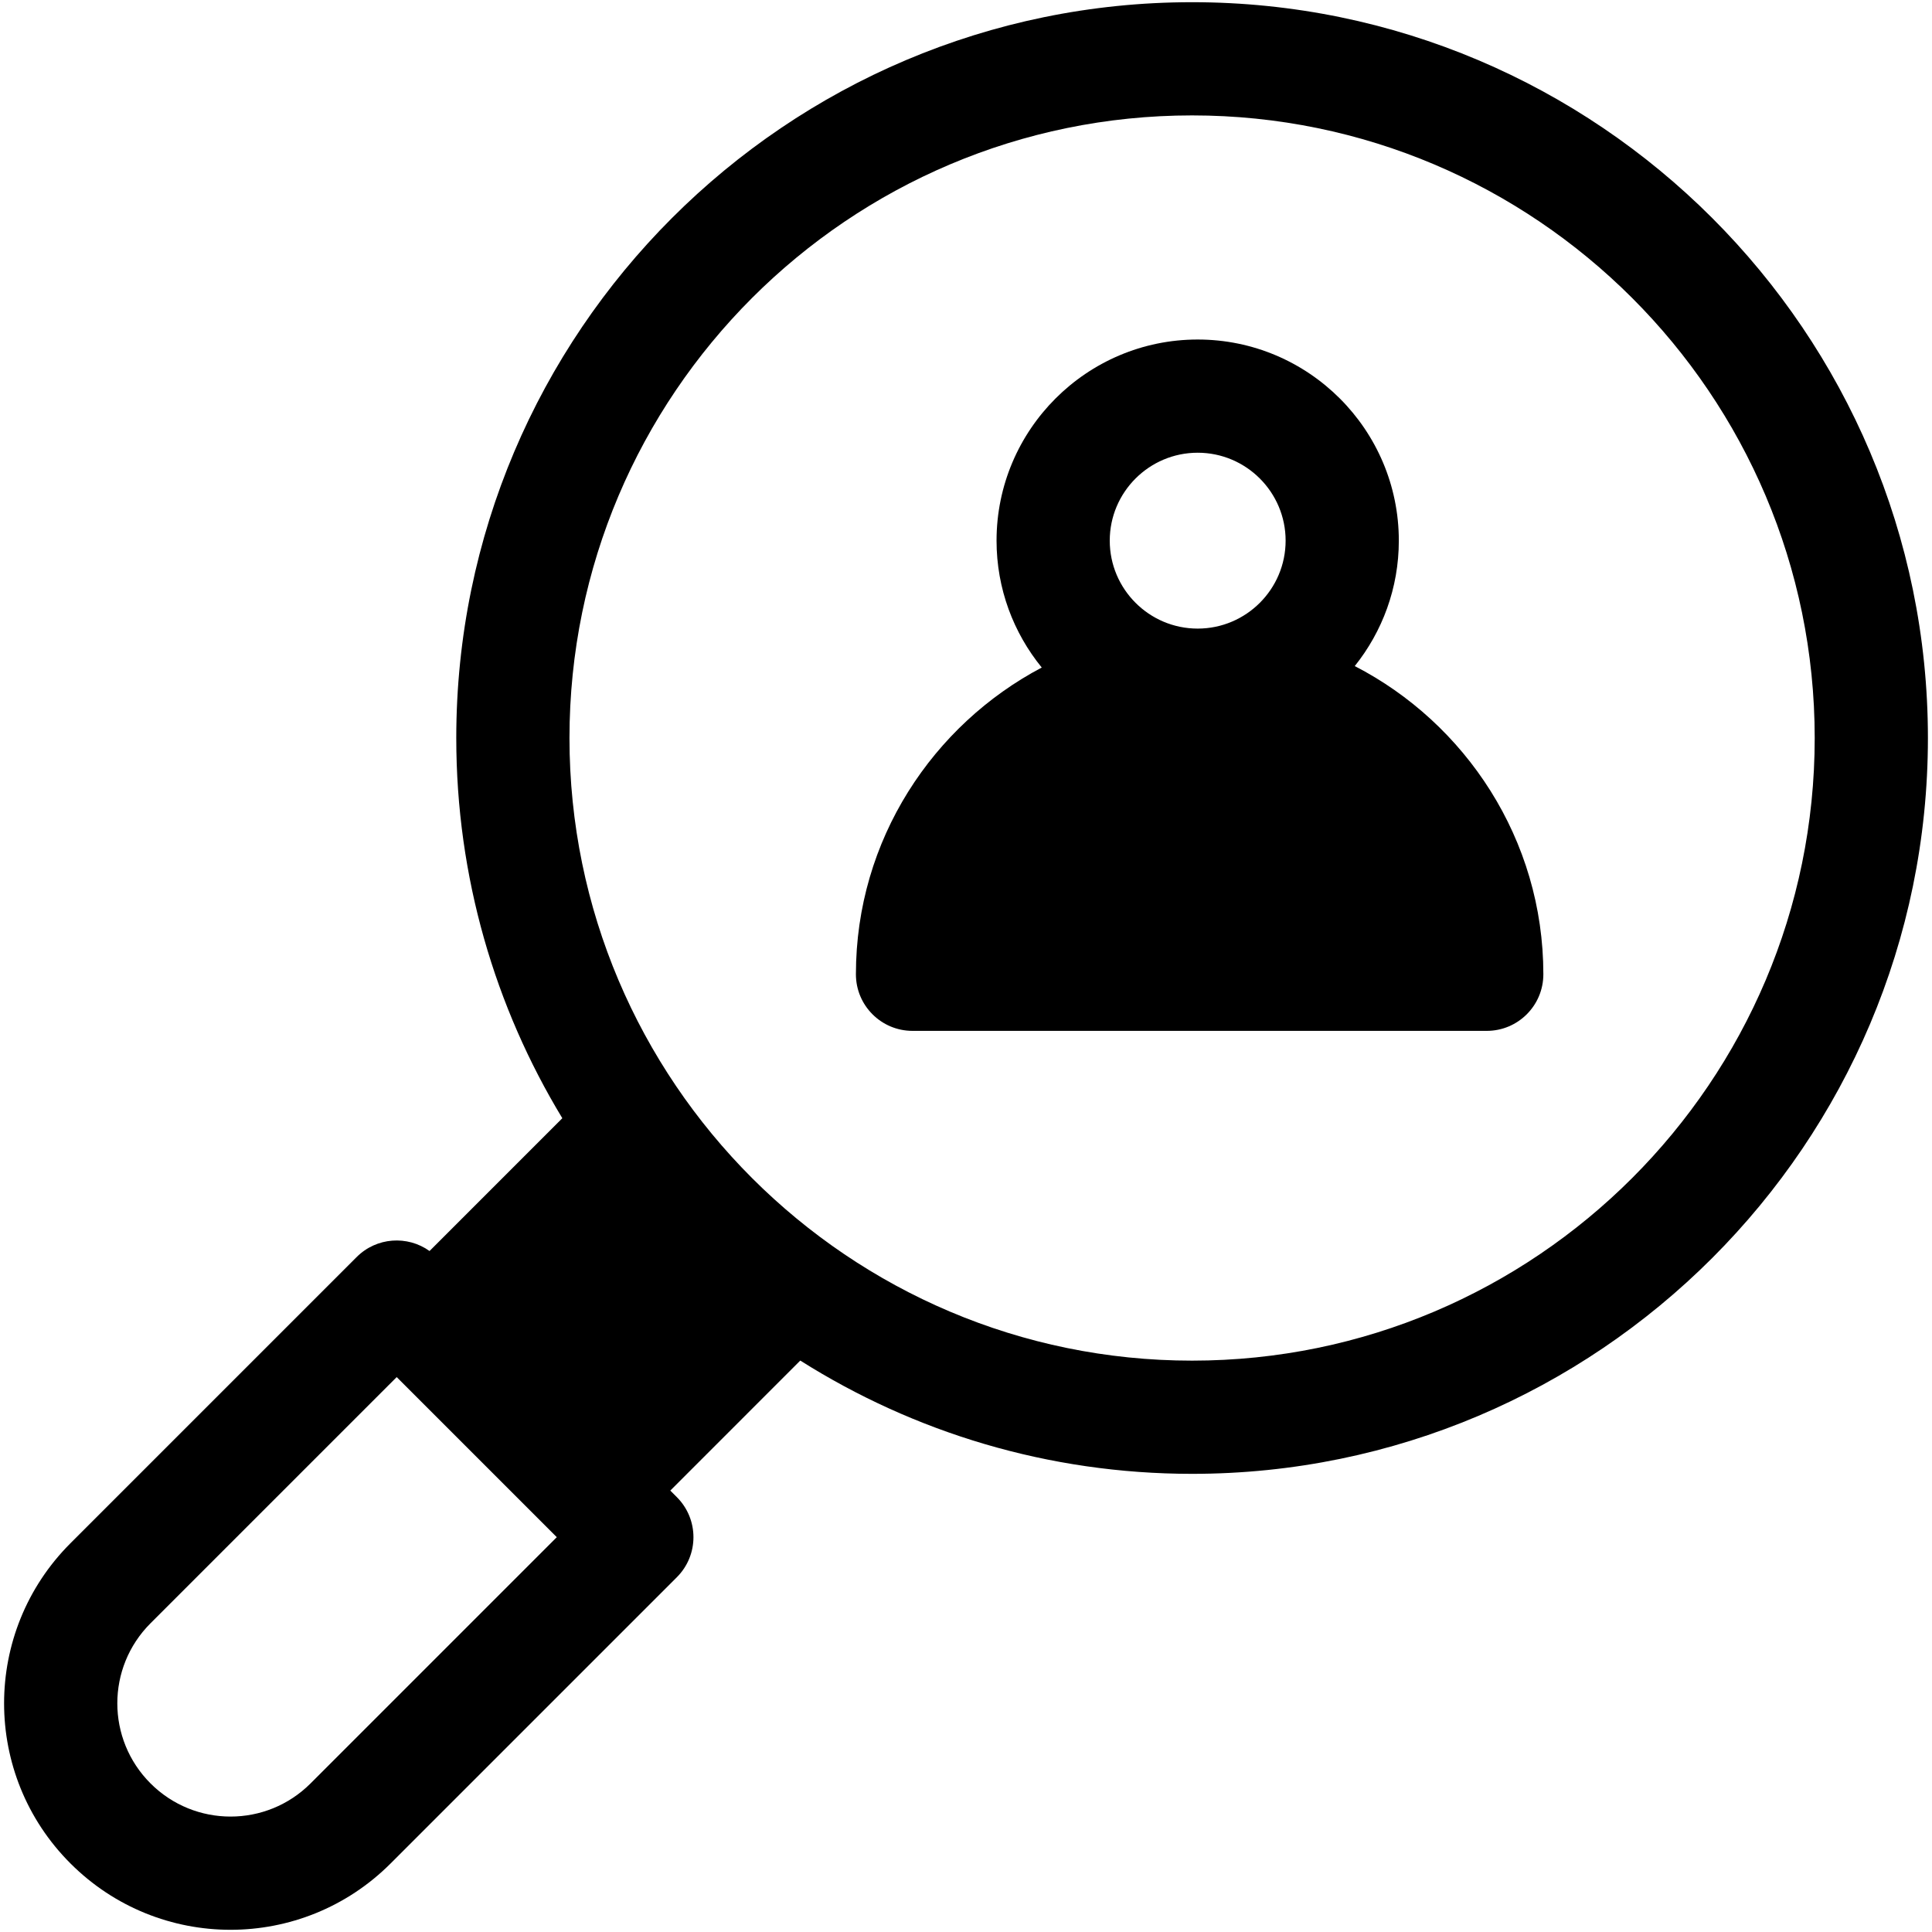
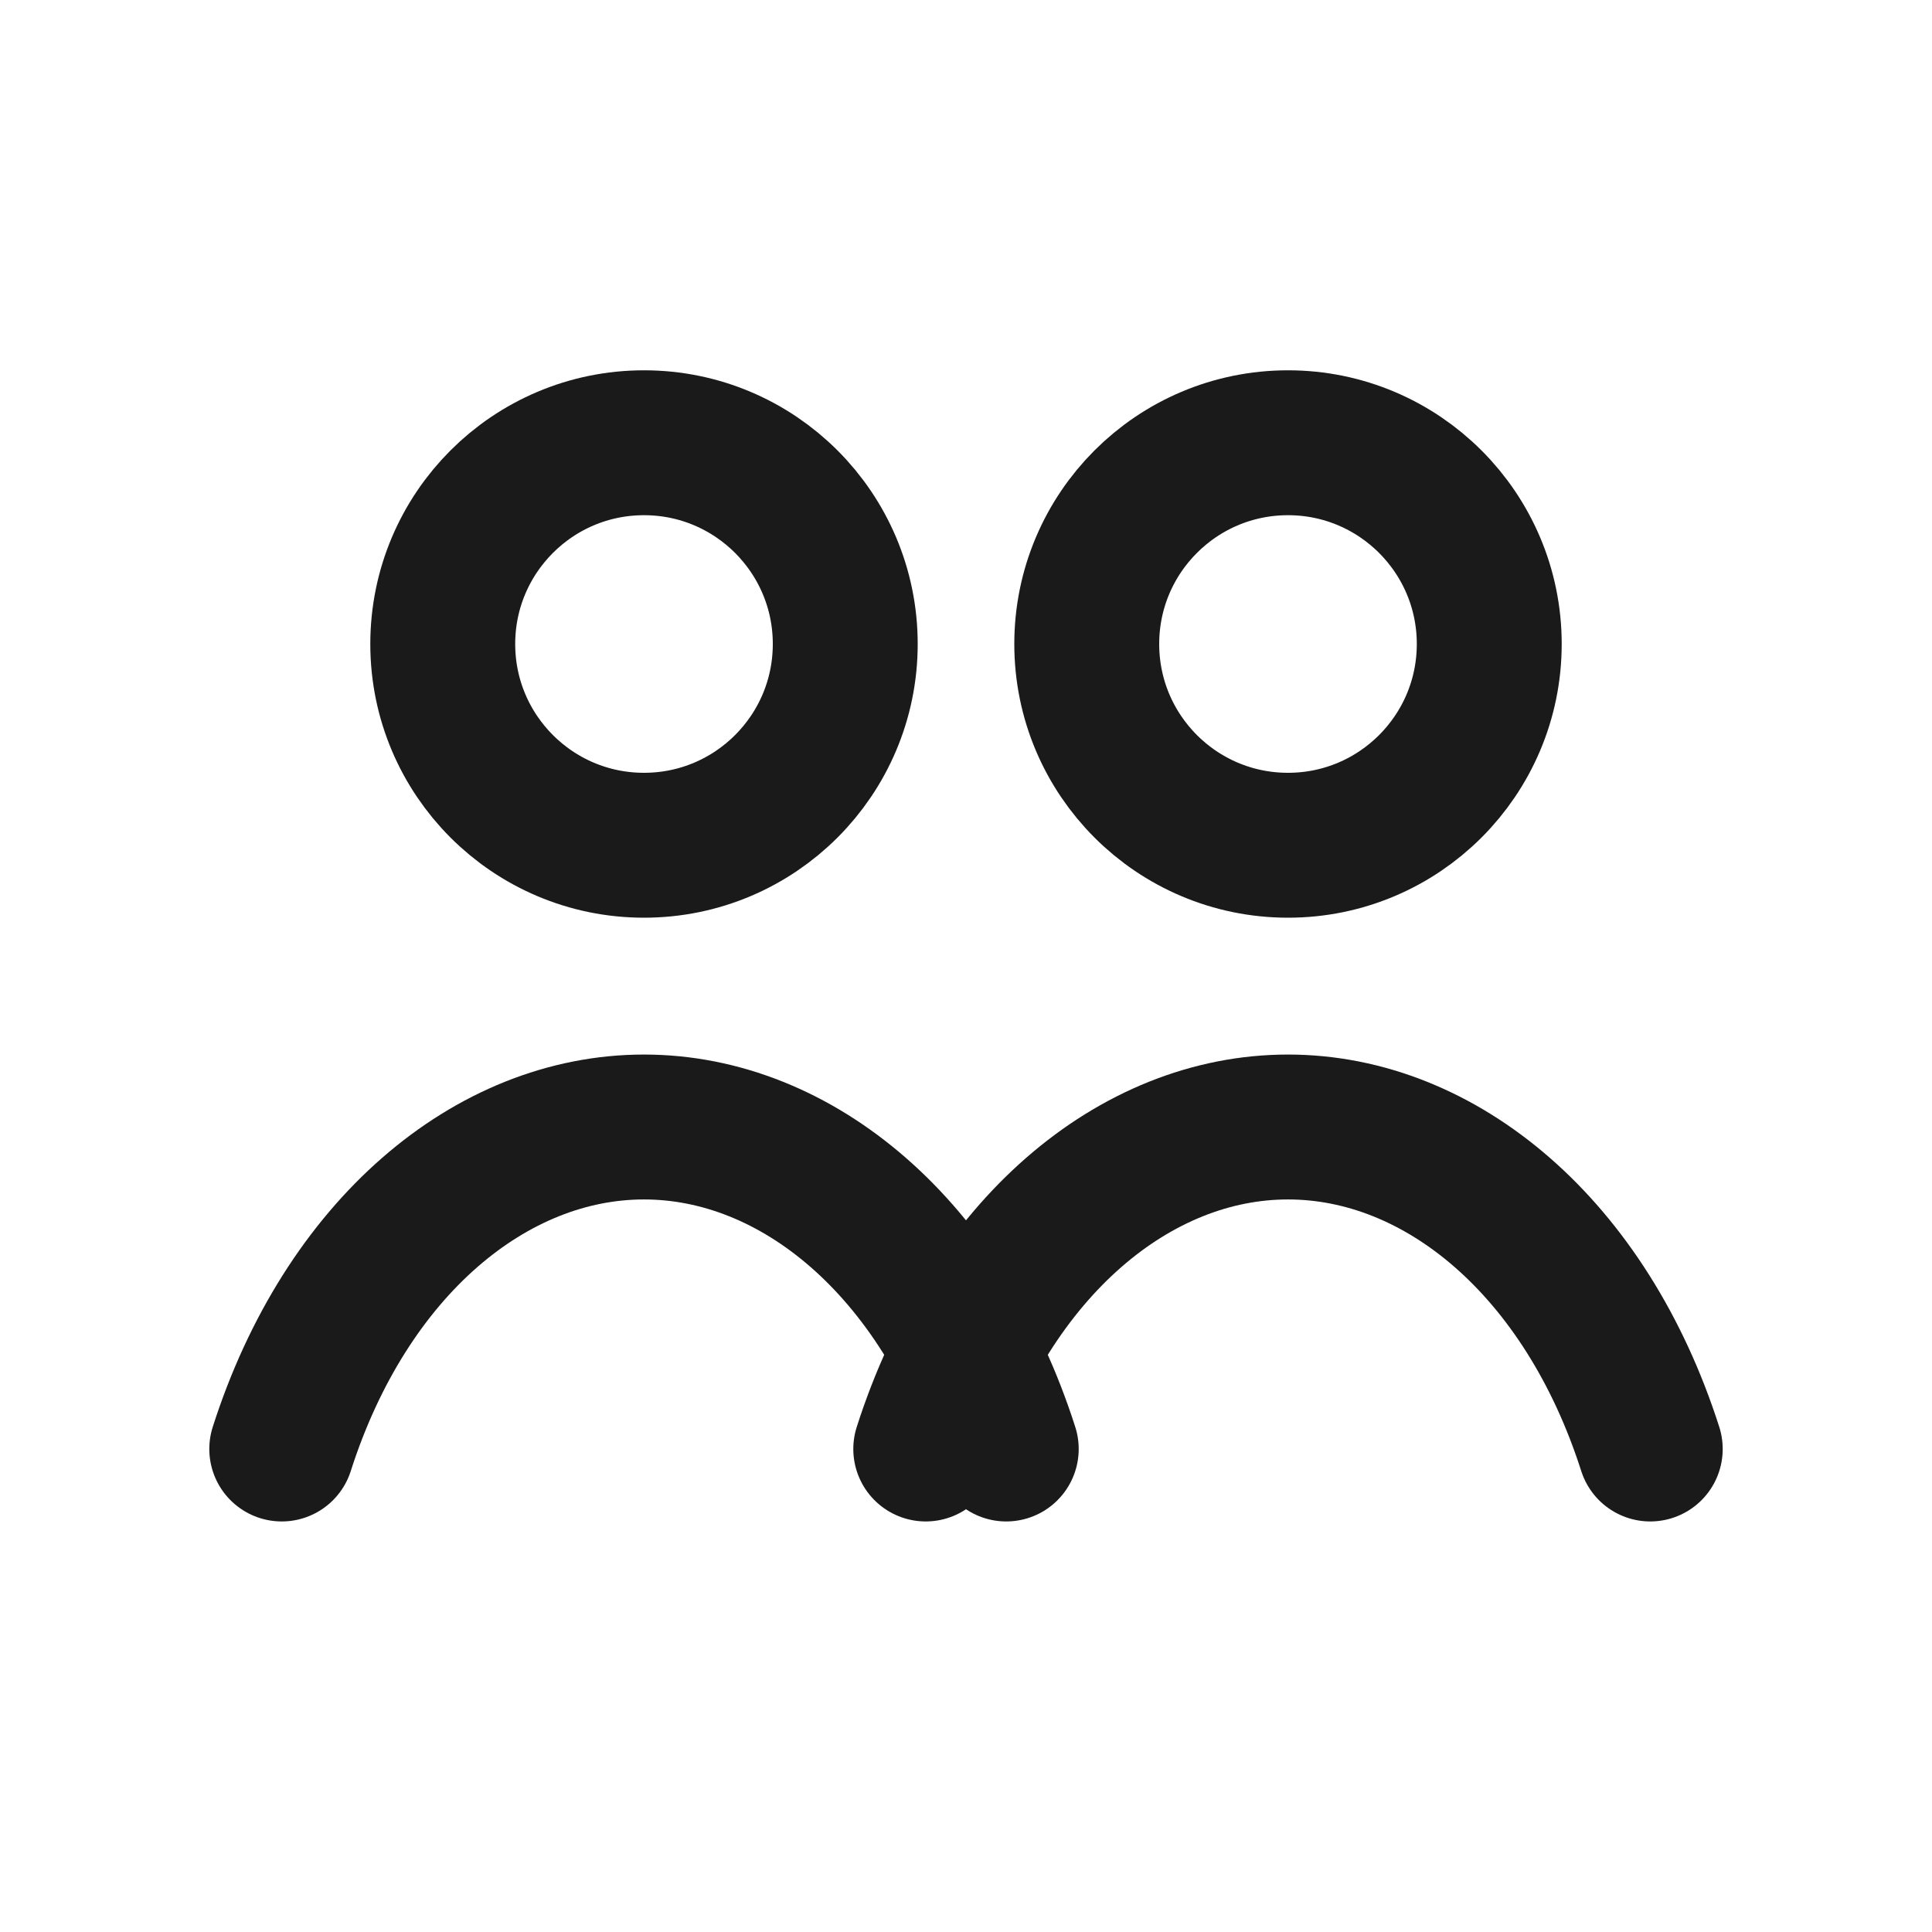
- <svg xmlns="http://www.w3.org/2000/svg" version="1.1" x="0px" y="0px" width="200" height="200" viewBox="0 0 1024 1024" style="enable-background:new 0 0 1024 1024;" xml:space="preserve">
-   <g transform="scale(2)" fill="#000000">
-     <g id="_x31_9_x2C__find_leads_x2C__recruit_x2C__coordination_x2C__leads_x2C__select_x2C__search">
-       <g>
-         <path d="M315.917,0.583c-107.523,0-195,87.477-195,195c0,36.844,10.274,71.332,28.104,100.755l-35.187,35.193    c-5.859-4.189-14.048-3.669-19.309,1.592l-75.854,75.854c-23.452,23.452-23.448,61.406,0,84.853    c23.451,23.453,61.405,23.448,84.853,0l75.854-75.854c5.858-5.857,5.858-15.355,0-21.213l-1.744-1.744l34.448-34.455    c30.086,19.003,65.696,30.019,103.836,30.019c107.523,0,195-87.477,195-195S423.44,0.583,315.917,0.583z M82.31,472.616    c-11.727,11.725-30.699,11.726-42.427,0c-11.725-11.727-11.725-30.7,0-42.427l65.247-65.247    c19.679,19.679,28.495,28.495,42.427,42.427L82.31,472.616z M315.917,360.583c-90.981,0-165-74.019-165-165s74.019-165,165-165    s165,74.019,165,165S406.898,360.583,315.917,360.583z" />
-         <path d="M359.025,176.517c7.298-9.121,11.677-20.675,11.677-33.238c0-29.392-23.912-53.303-53.304-53.303    s-53.303,23.911-53.303,53.303c0,12.74,4.498,24.445,11.981,33.625c-28.727,15.154-49.25,45.536-49.25,81.286    c0,8.284,6.716,15,15,15h152.179c8.284,0,15-6.716,15-15C409.006,222.393,388.323,191.614,359.025,176.517z M317.398,119.977    c12.85,0,23.304,10.453,23.304,23.303s-10.454,23.304-23.304,23.304s-23.303-10.454-23.303-23.304    S304.549,119.977,317.398,119.977z" />
-       </g>
-     </g>
-     <g id="Layer_1">
- </g>
+ <svg xmlns="http://www.w3.org/2000/svg" viewBox="0 0 24 24">
+   <g fill="none" stroke="#1a1a1a" stroke-width="1.8" stroke-linecap="round" stroke-linejoin="round">
+     <circle cx="8" cy="8" r="2.5" />
+     <circle cx="16" cy="8" r="2.5" />
+     <path d="M3.5 18c.8-2.5 2.6-4 4.5-4s3.7 1.5 4.5 4" />
+     <path d="M11.5 18c.8-2.5 2.6-4 4.5-4s3.7 1.5 4.5 4" />
  </g>
</svg>
